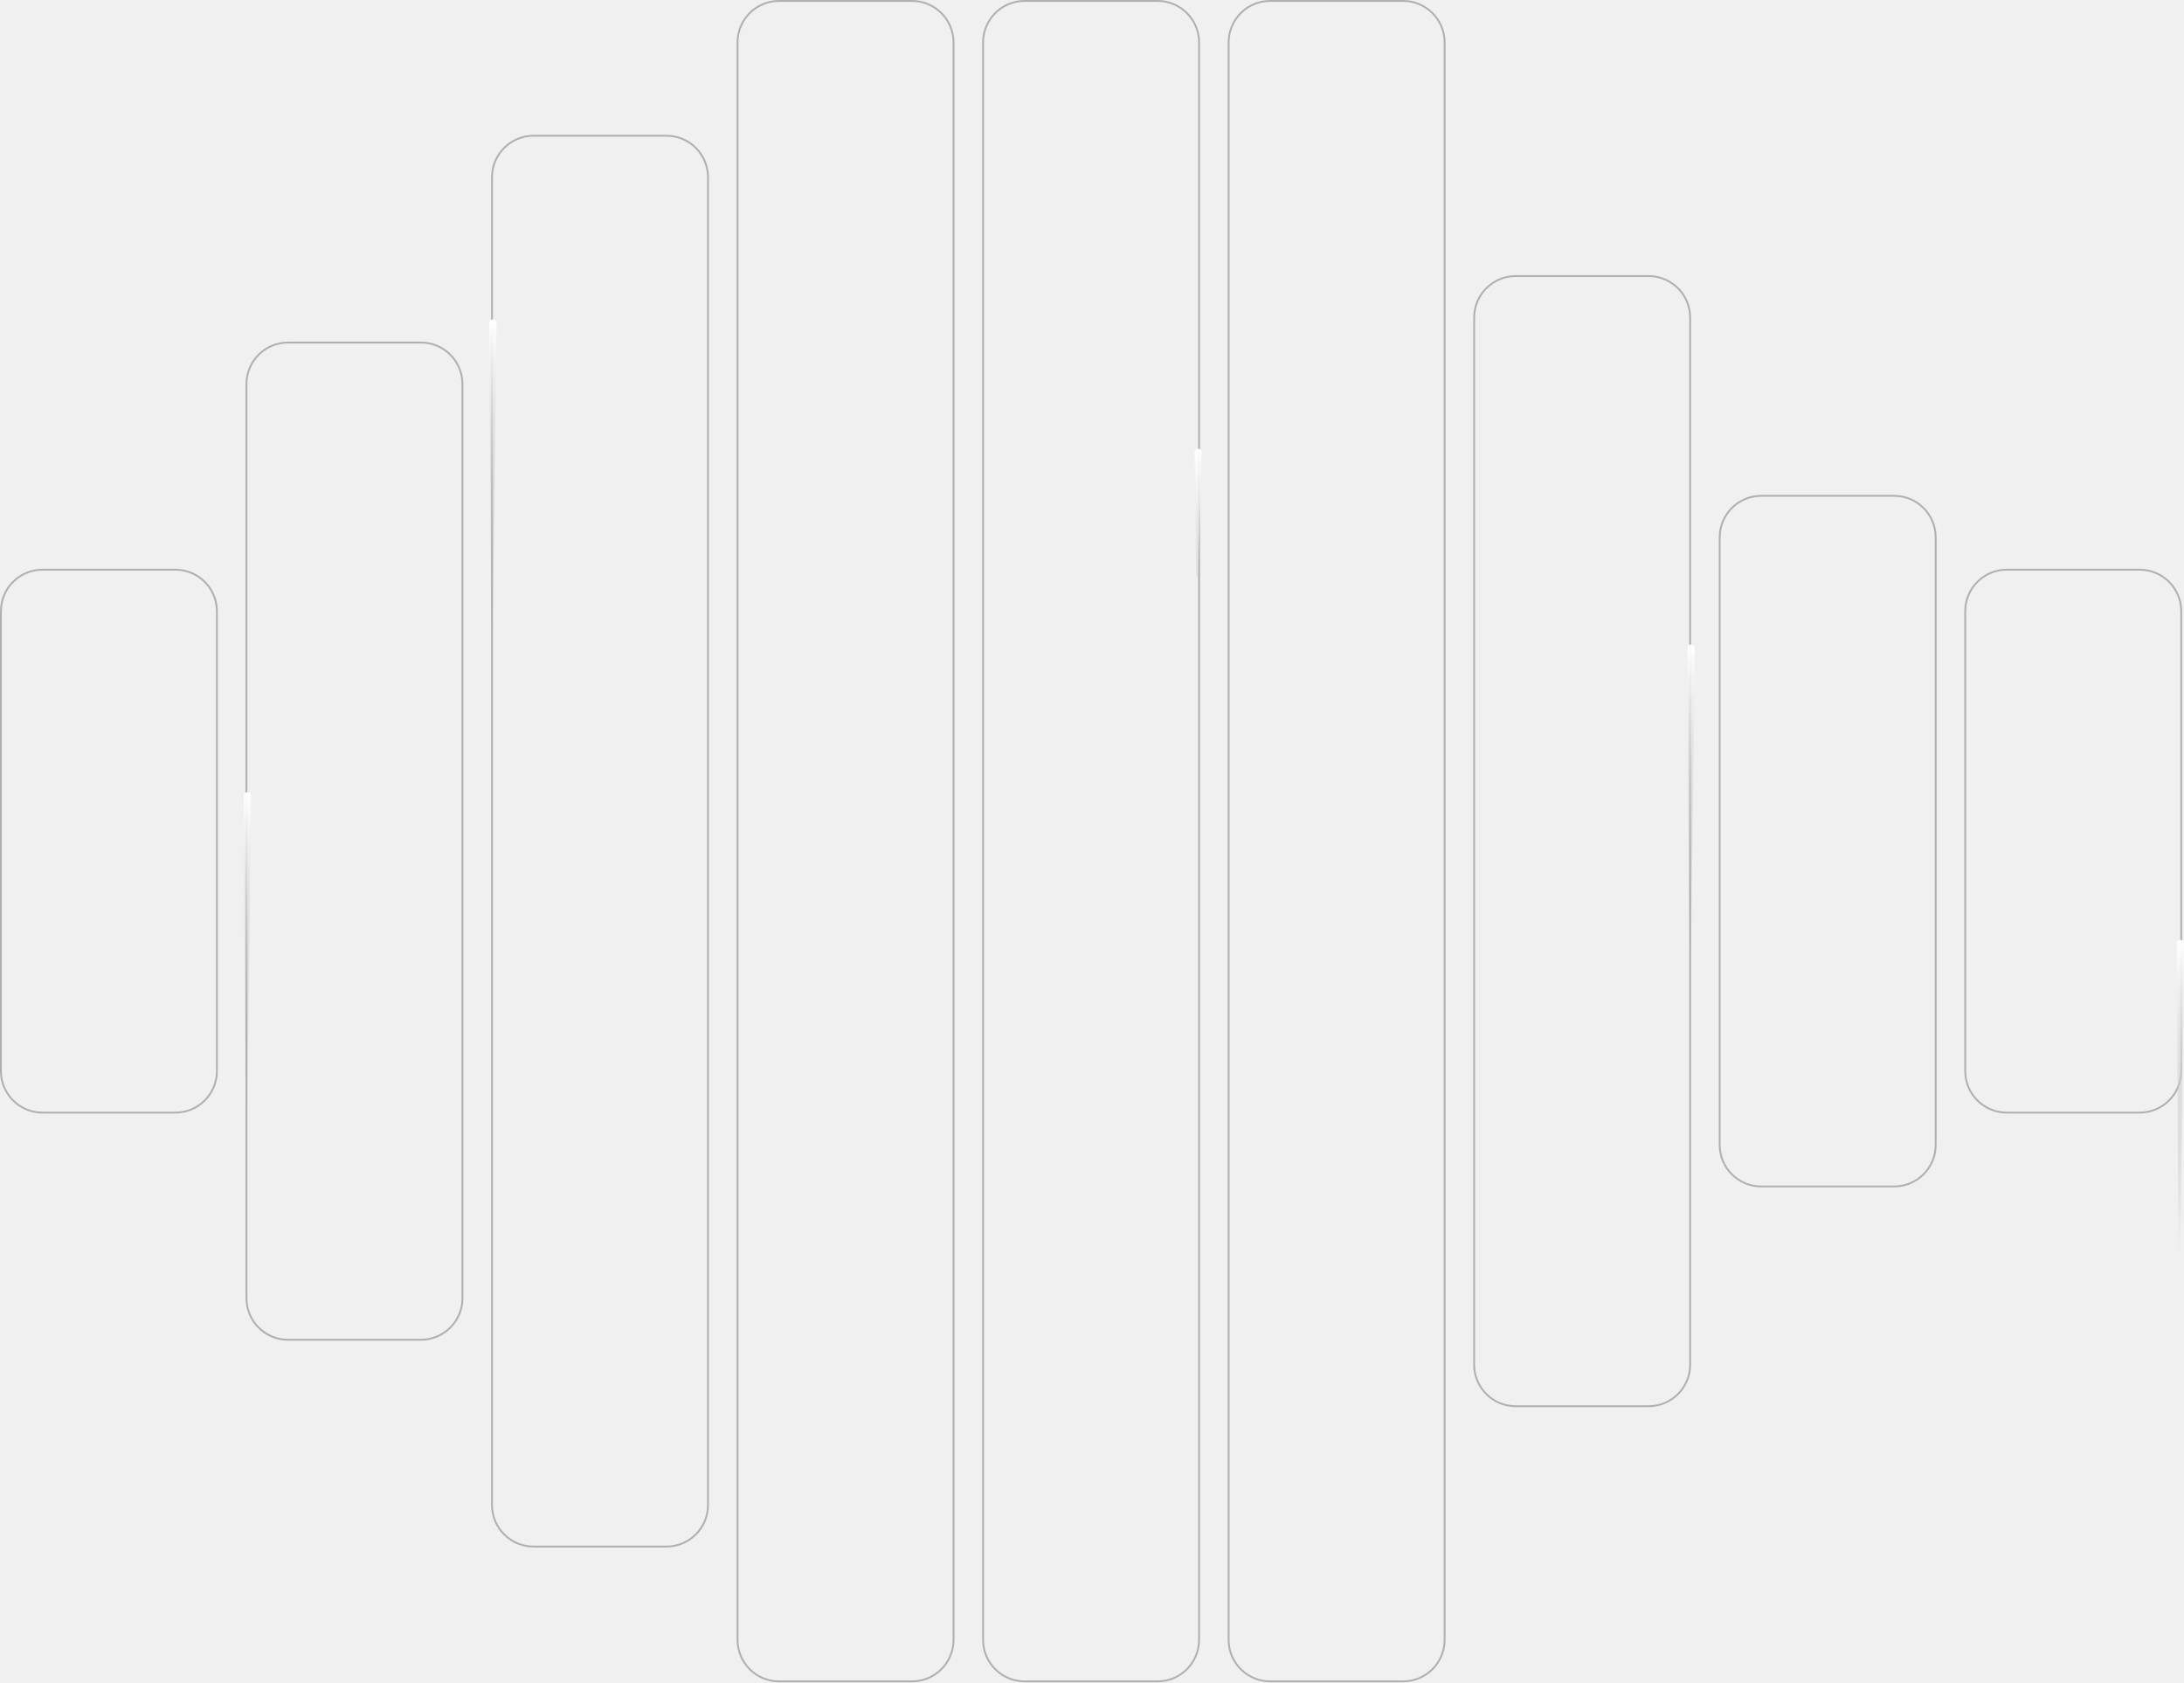
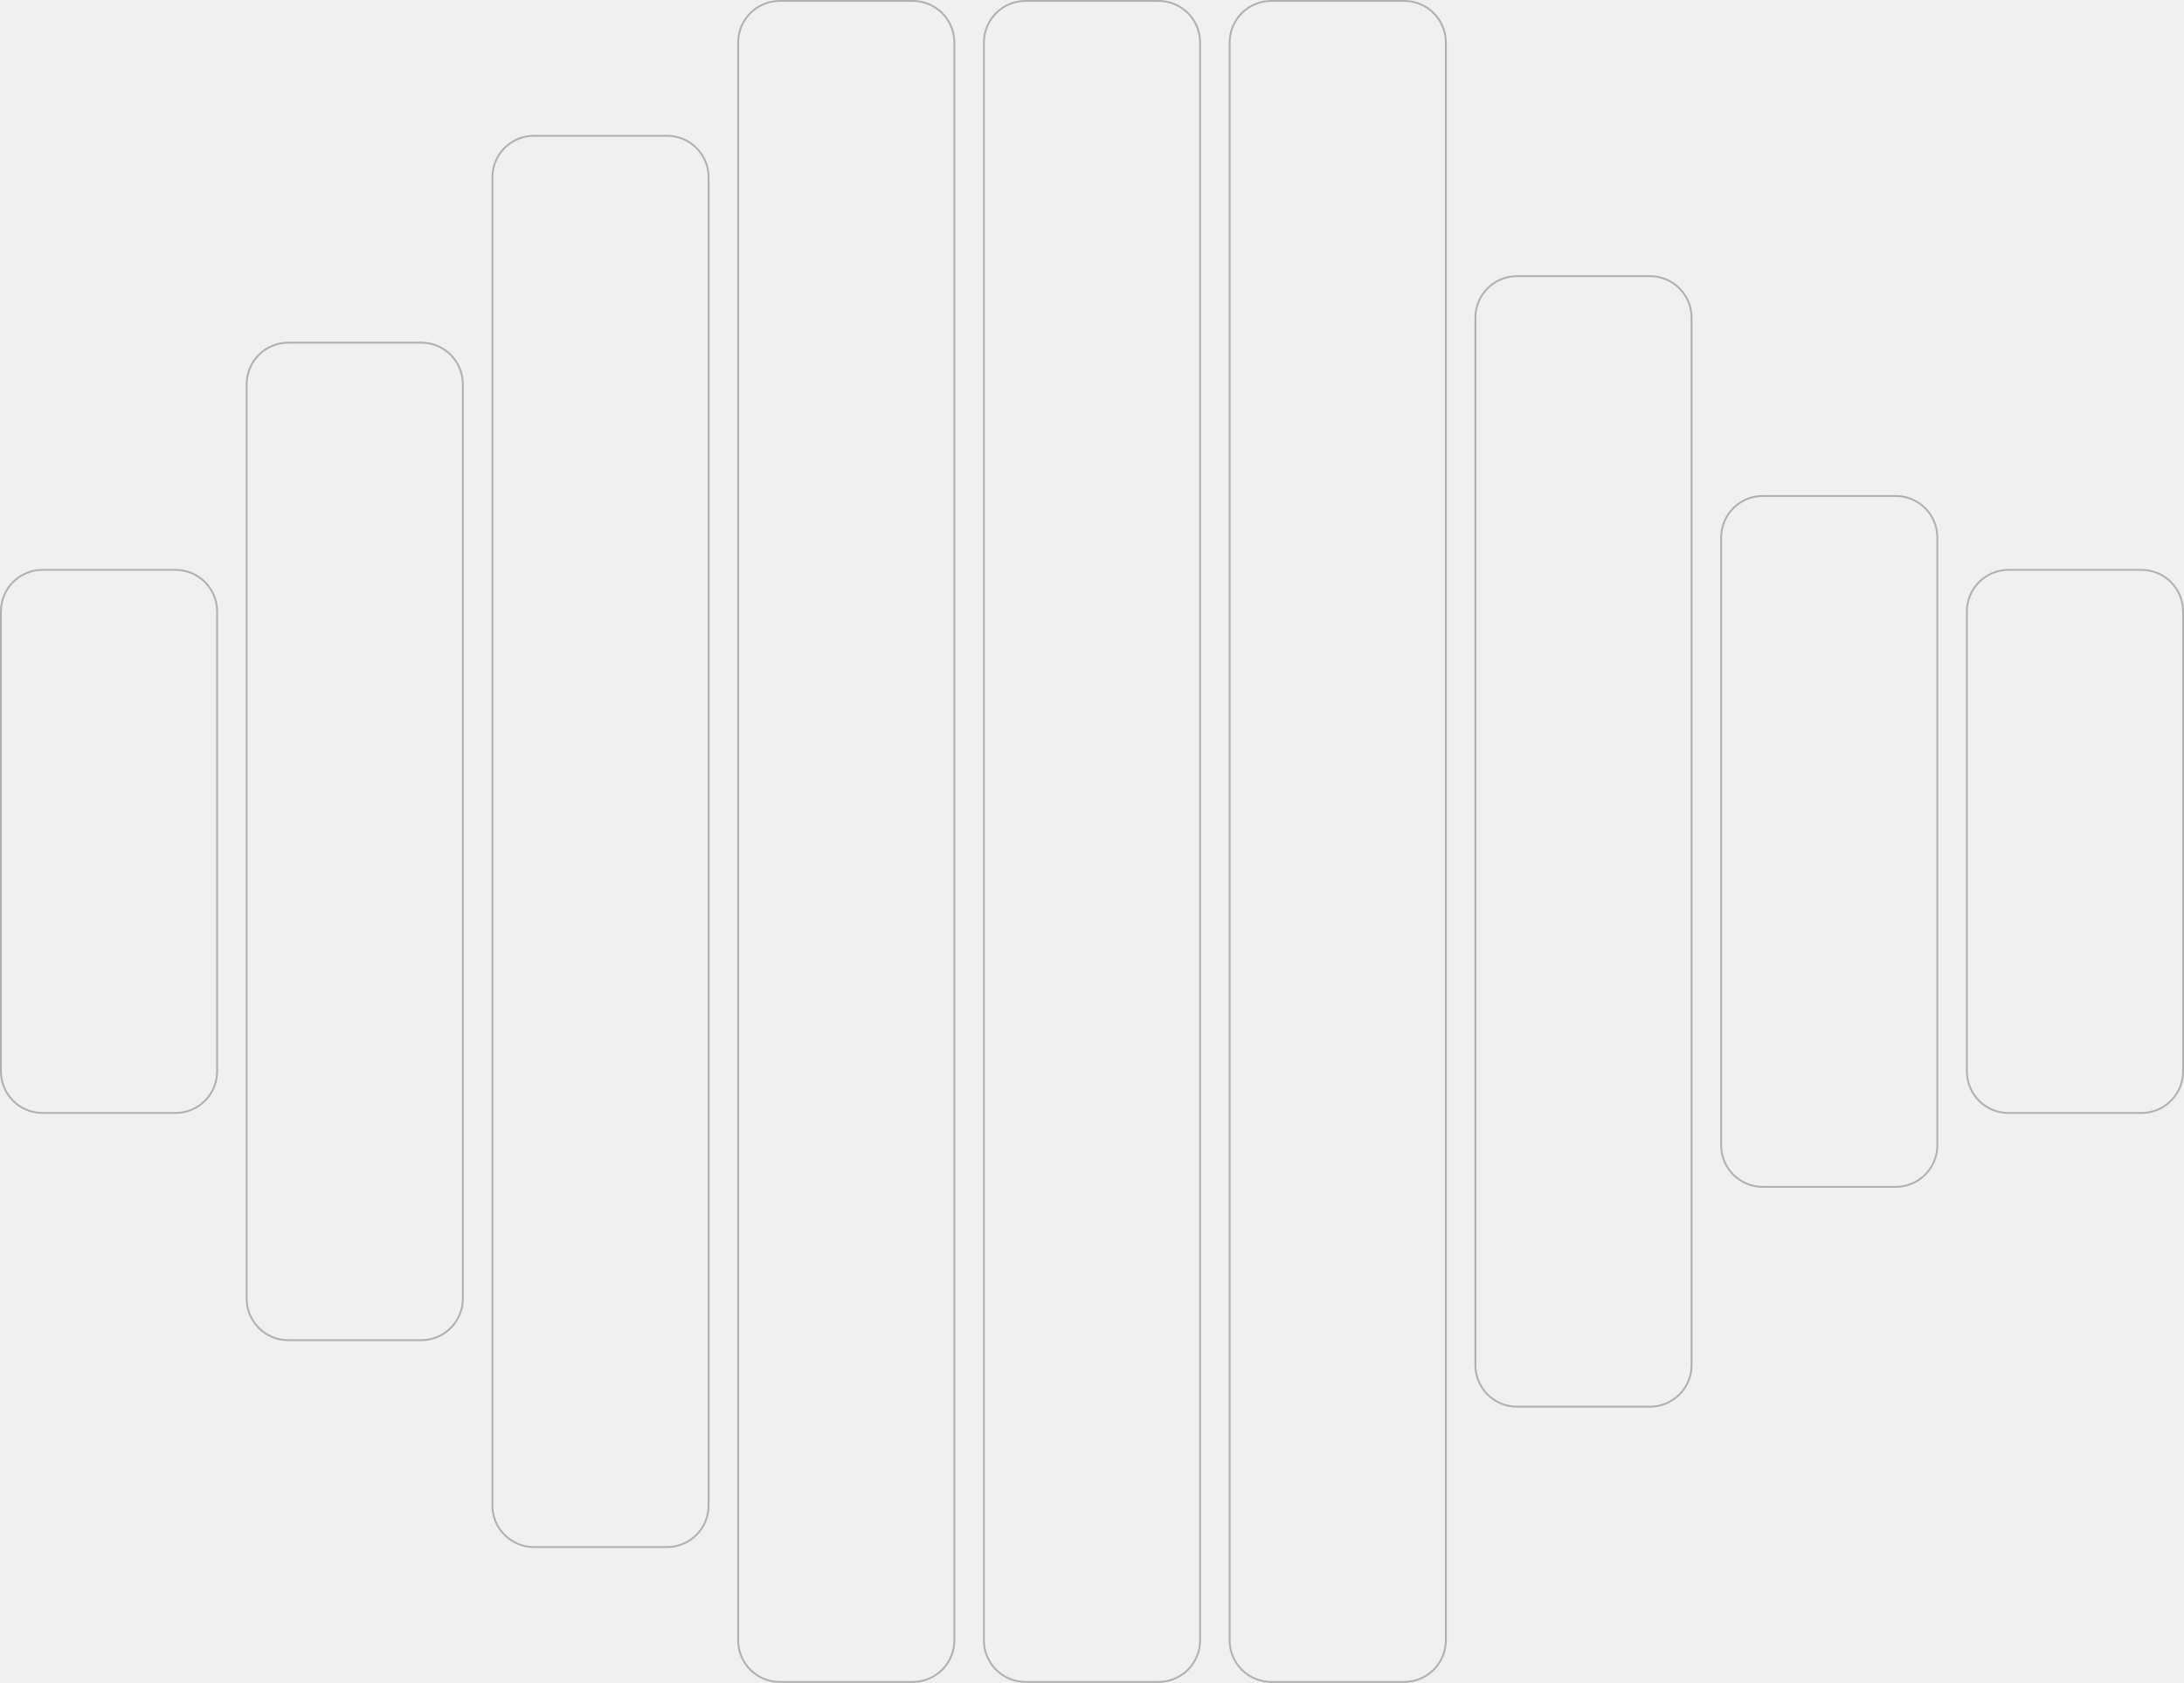
- <svg xmlns="http://www.w3.org/2000/svg" width="1183" height="911" viewBox="0 0 1183 911" fill="none">
+ <svg xmlns="http://www.w3.org/2000/svg" width="1182" height="911" viewBox="0 0 1182 911" fill="none">
  <g opacity="0.31">
    <rect x="0.5" y="308.5" width="117" height="294" rx="22.5" fill="white" fill-opacity="0.04" stroke="#202020" />
    <rect x="133.5" y="185.5" width="117" height="540" rx="22.5" fill="white" fill-opacity="0.04" stroke="#202020" />
    <rect x="266.5" y="73.5" width="117" height="764" rx="22.5" fill="white" fill-opacity="0.04" stroke="#202020" />
    <rect x="399.5" y="0.5" width="117" height="910" rx="22.5" fill="white" fill-opacity="0.04" stroke="#202020" />
    <rect x="532.5" y="0.5" width="117" height="910" rx="22.5" fill="white" fill-opacity="0.04" stroke="#202020" />
    <rect x="665.5" y="0.5" width="117" height="910" rx="22.5" fill="white" fill-opacity="0.04" stroke="#202020" />
    <rect x="798.5" y="149.5" width="117" height="612" rx="22.5" fill="white" fill-opacity="0.04" stroke="#202020" />
    <rect x="931.5" y="268.5" width="117" height="374" rx="22.5" fill="white" fill-opacity="0.04" stroke="#202020" />
    <rect x="1064.5" y="308.5" width="117" height="294" rx="22.5" fill="white" fill-opacity="0.04" stroke="#202020" />
  </g>
-   <path d="M647.029 244.985C647.013 243.894 647.894 243 648.986 243C650.089 243 650.974 243.911 650.942 245.014L649.014 312.004C649.006 312.28 648.78 312.5 648.504 312.5C648.224 312.5 647.997 312.276 647.993 311.996L647.029 244.985Z" fill="url(#paint0_linear_0_1)" />
-   <path d="M914.012 350.994C914.005 349.895 914.895 349 915.994 349C917.098 349 917.989 349.902 917.976 351.006L916.006 518.002C916.003 518.278 915.778 518.5 915.501 518.5C915.224 518.5 914.999 518.276 914.997 517.999L914.012 350.994Z" fill="url(#paint1_linear_0_1)" />
-   <path d="M132.012 430.994C132.005 429.895 132.895 429 133.994 429C135.098 429 135.989 429.902 135.976 431.006L134.006 598.002C134.003 598.278 133.778 598.5 133.501 598.5C133.224 598.5 132.999 598.276 132.997 597.999L132.012 430.994Z" fill="url(#paint2_linear_0_1)" />
-   <path d="M1179.01 510.994C1179.01 509.895 1179.89 509 1180.99 509C1182.1 509 1182.99 509.902 1182.98 511.006L1181.01 678.002C1181 678.278 1180.78 678.5 1180.5 678.5C1180.22 678.5 1180 678.276 1180 677.999L1179.01 510.994Z" fill="url(#paint3_linear_0_1)" />
-   <path d="M265.012 174.994C265.005 173.895 265.895 173 266.994 173C268.098 173 268.989 173.902 268.976 175.006L267.006 342.002C267.003 342.278 266.778 342.5 266.501 342.5C266.224 342.5 265.999 342.276 265.997 341.999L265.012 174.994Z" fill="url(#paint4_linear_0_1)" />
-   <defs>
-     <linearGradient id="paint0_linear_0_1" x1="649" y1="243" x2="649" y2="412.5" gradientUnits="userSpaceOnUse">
-       <stop stop-color="white" />
-       <stop offset="1" stop-color="#999999" stop-opacity="0" />
-     </linearGradient>
-     <linearGradient id="paint1_linear_0_1" x1="916" y1="349" x2="916" y2="518.5" gradientUnits="userSpaceOnUse">
-       <stop stop-color="white" />
-       <stop offset="1" stop-color="#999999" stop-opacity="0" />
-     </linearGradient>
-     <linearGradient id="paint2_linear_0_1" x1="134" y1="429" x2="134" y2="598.5" gradientUnits="userSpaceOnUse">
-       <stop stop-color="white" />
-       <stop offset="1" stop-color="#999999" stop-opacity="0" />
-     </linearGradient>
-     <linearGradient id="paint3_linear_0_1" x1="1181" y1="509" x2="1181" y2="678.5" gradientUnits="userSpaceOnUse">
-       <stop stop-color="white" />
-       <stop offset="1" stop-color="#999999" stop-opacity="0" />
-     </linearGradient>
-     <linearGradient id="paint4_linear_0_1" x1="267" y1="173" x2="267" y2="342.5" gradientUnits="userSpaceOnUse">
-       <stop stop-color="white" />
-       <stop offset="1" stop-color="#999999" stop-opacity="0" />
-     </linearGradient>
-   </defs>
</svg>
